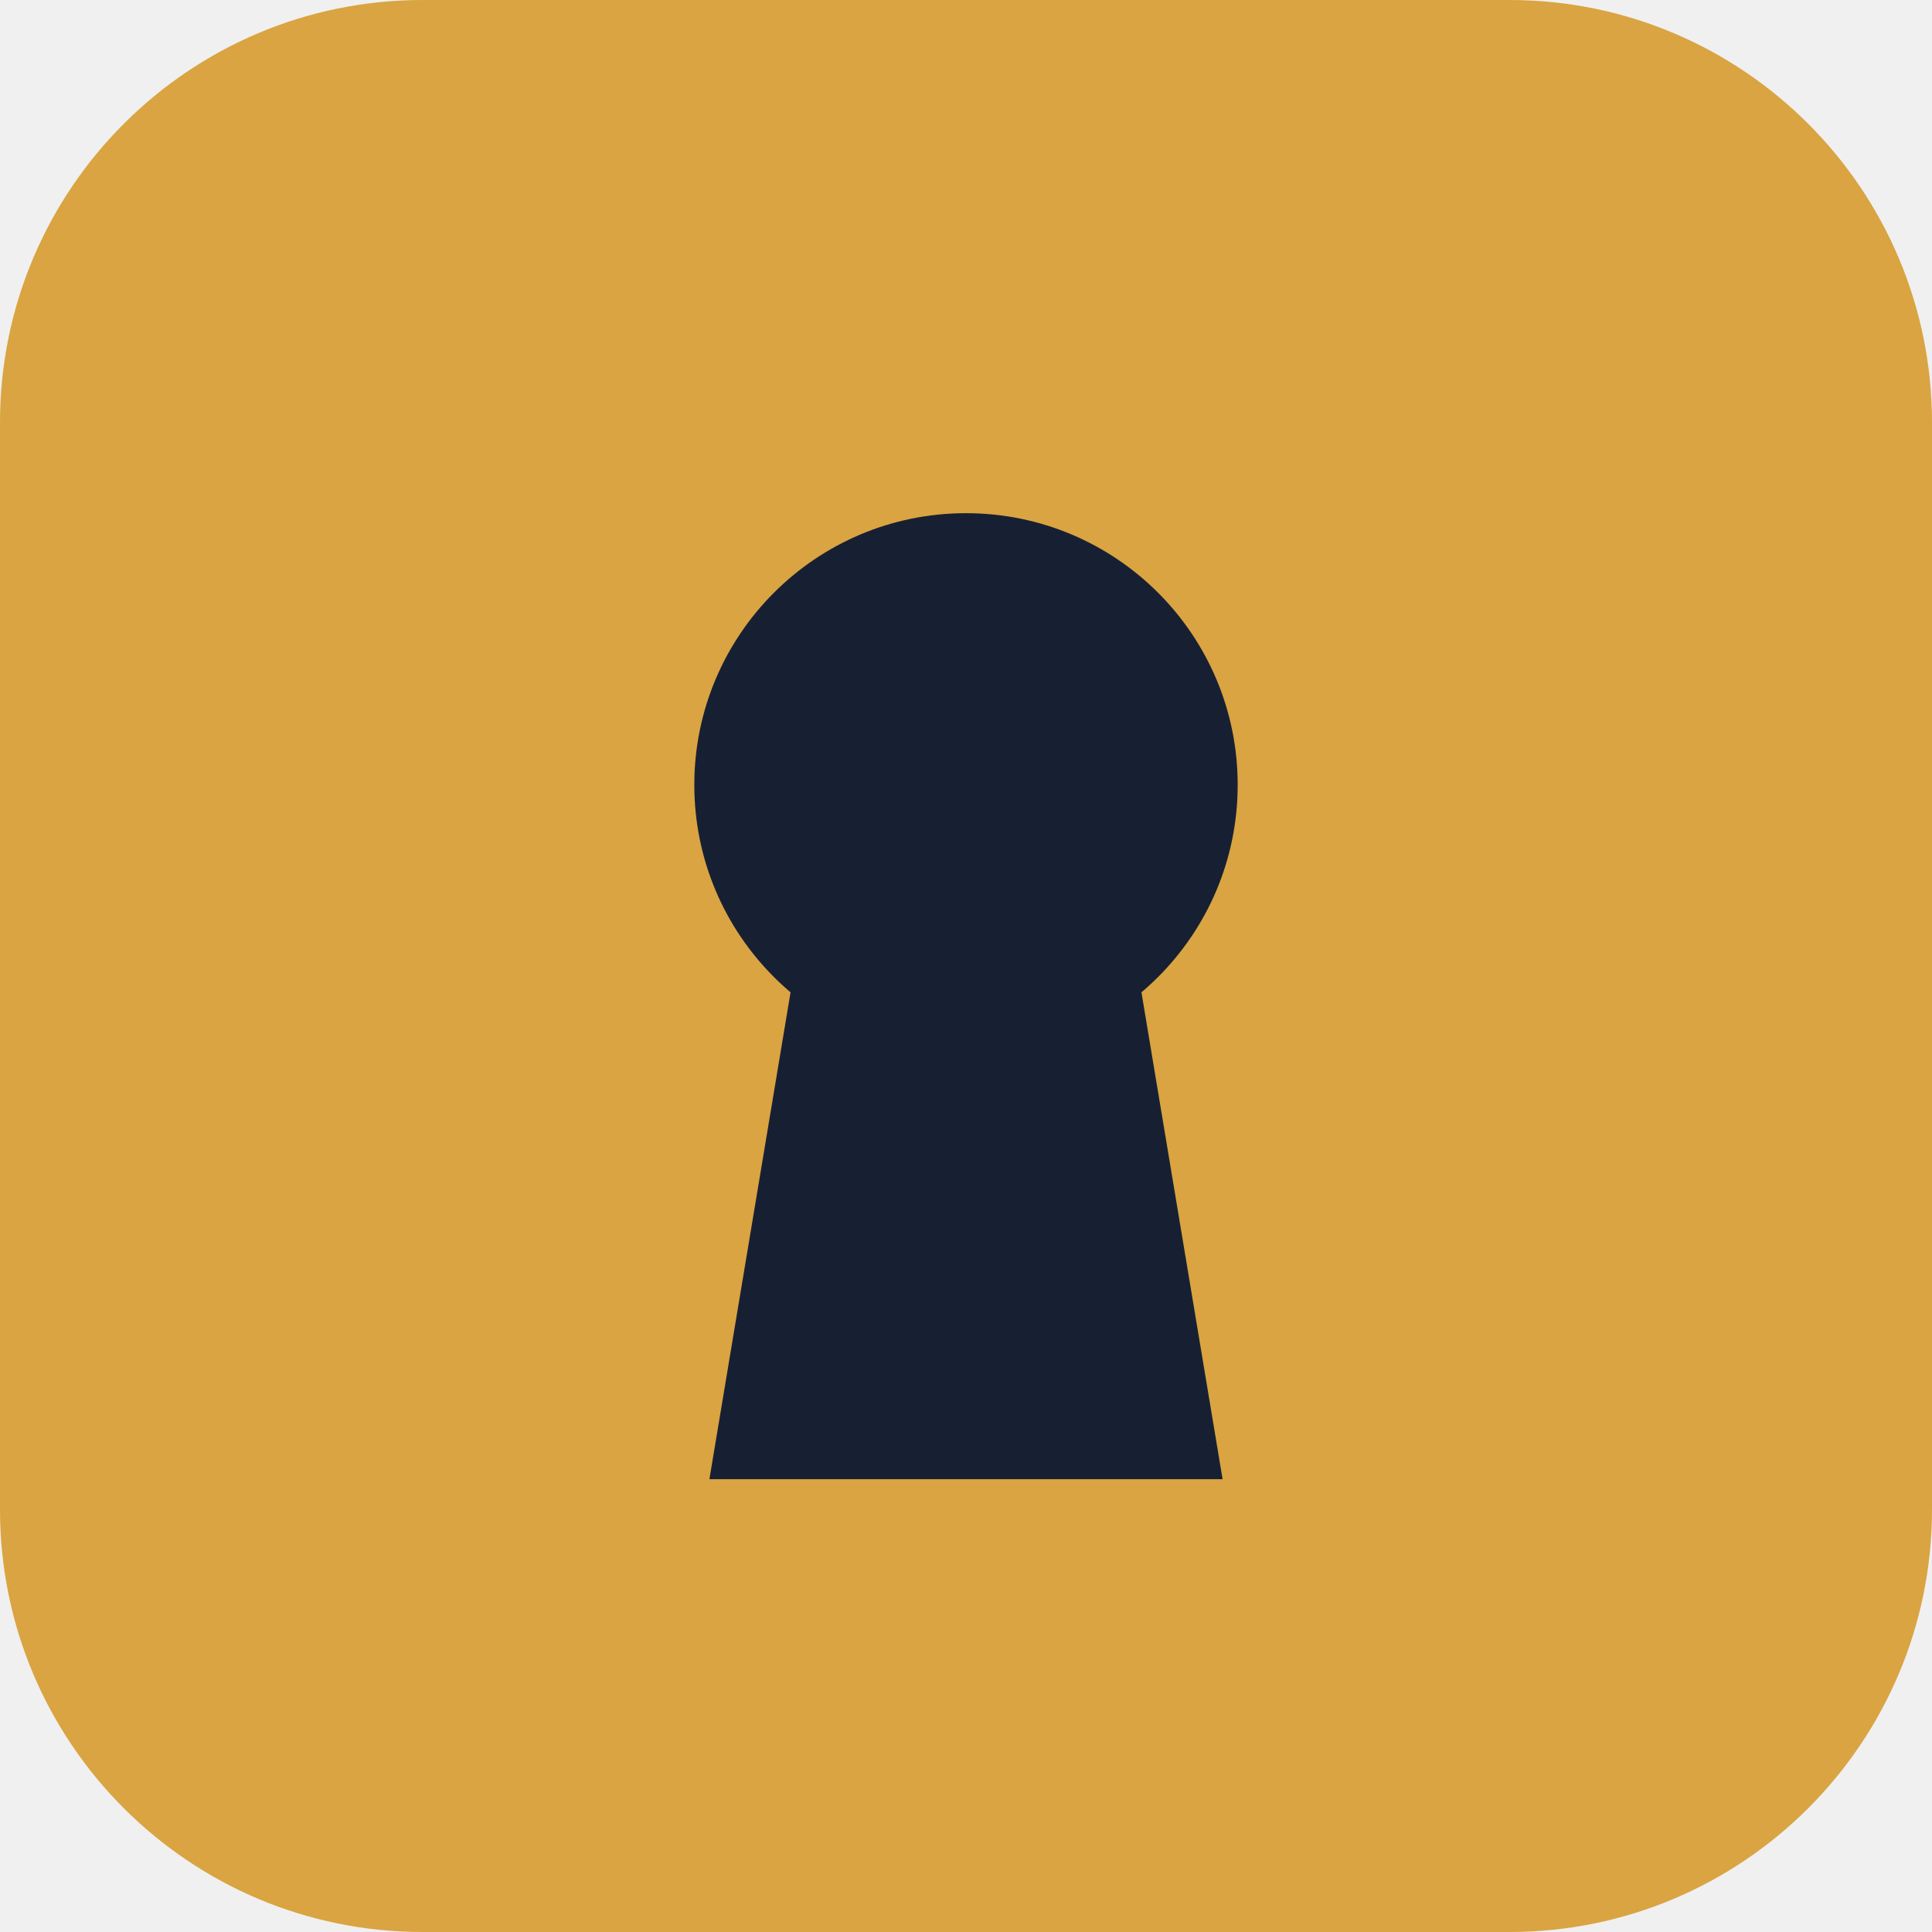
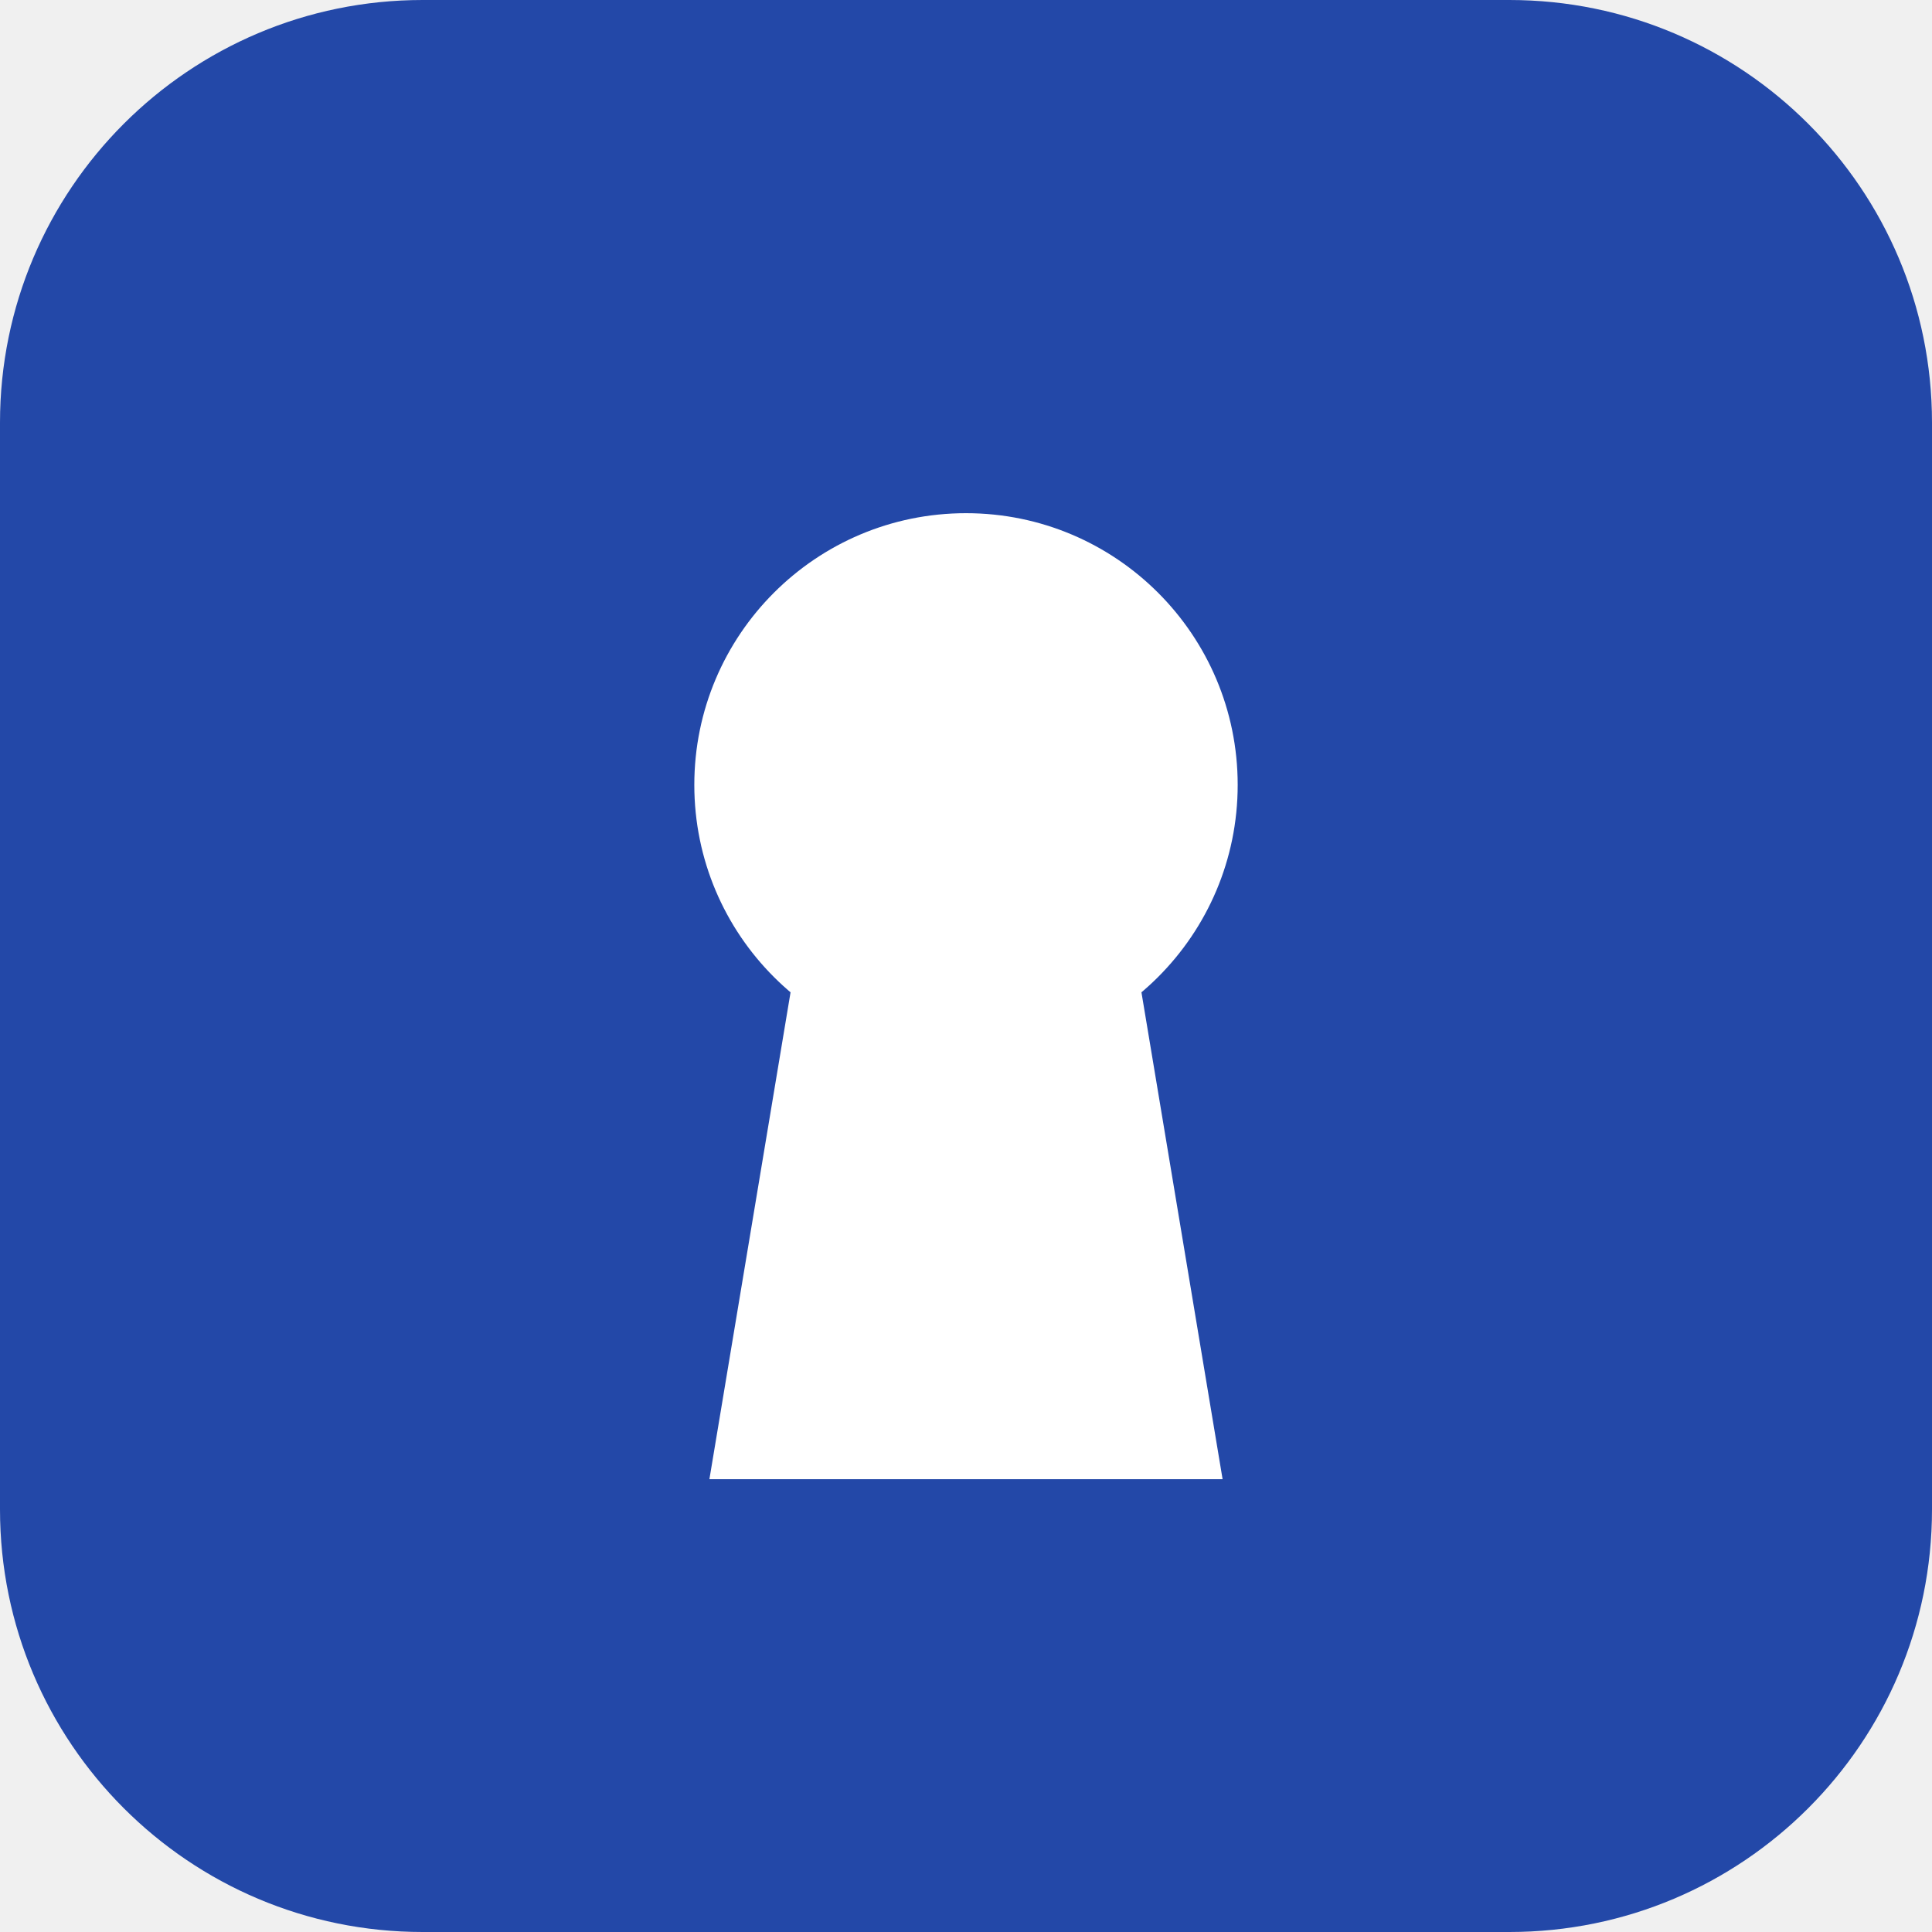
<svg xmlns="http://www.w3.org/2000/svg" viewBox="0 0 64 64" role="img">
-   <rect width="64" height="64" rx="14" fill="#d9a441" />
-   <circle cx="32" cy="26" r="9" fill="#172033" />
-   <path d="M26.5 31h11l3 18h-17z" fill="#172033" />
+   <rect width="64" height="64" rx="14" fill="#2348a8" />
+   <circle cx="32" cy="26" r="9" fill="#ffffff" />
+   <path d="M26.5 31h11l3 18h-17z" fill="#ffffff" />
</svg>
